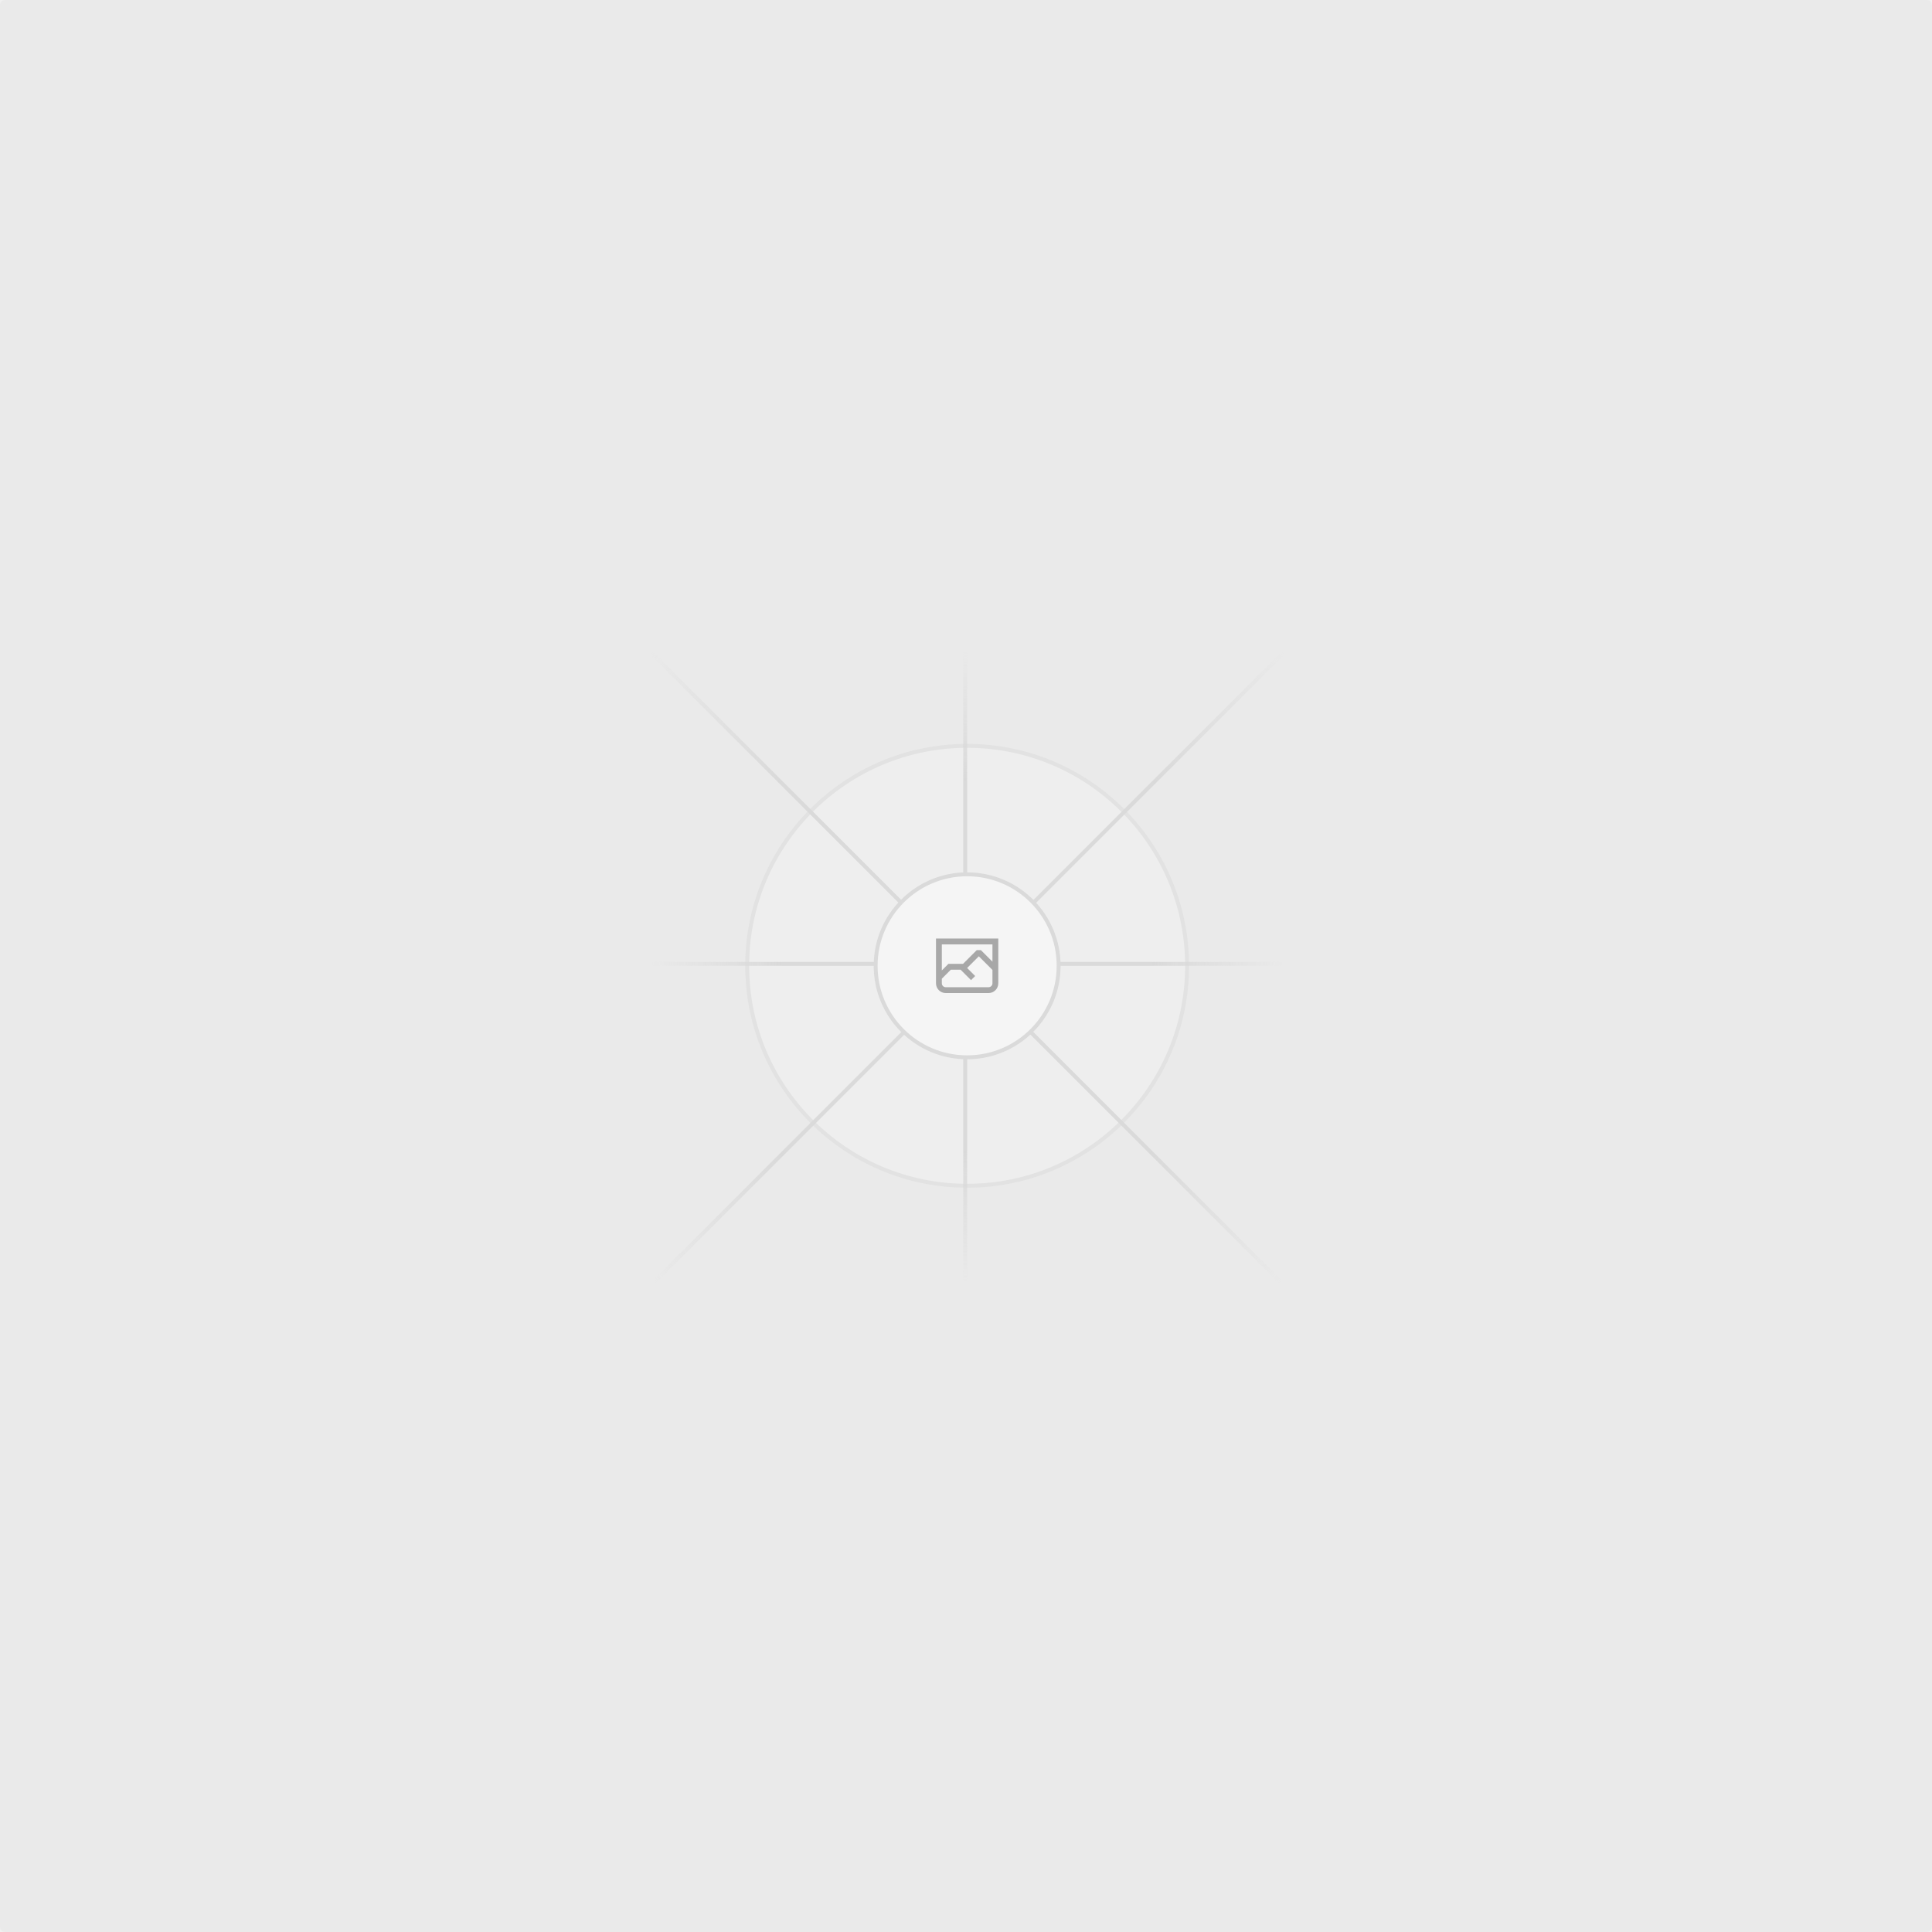
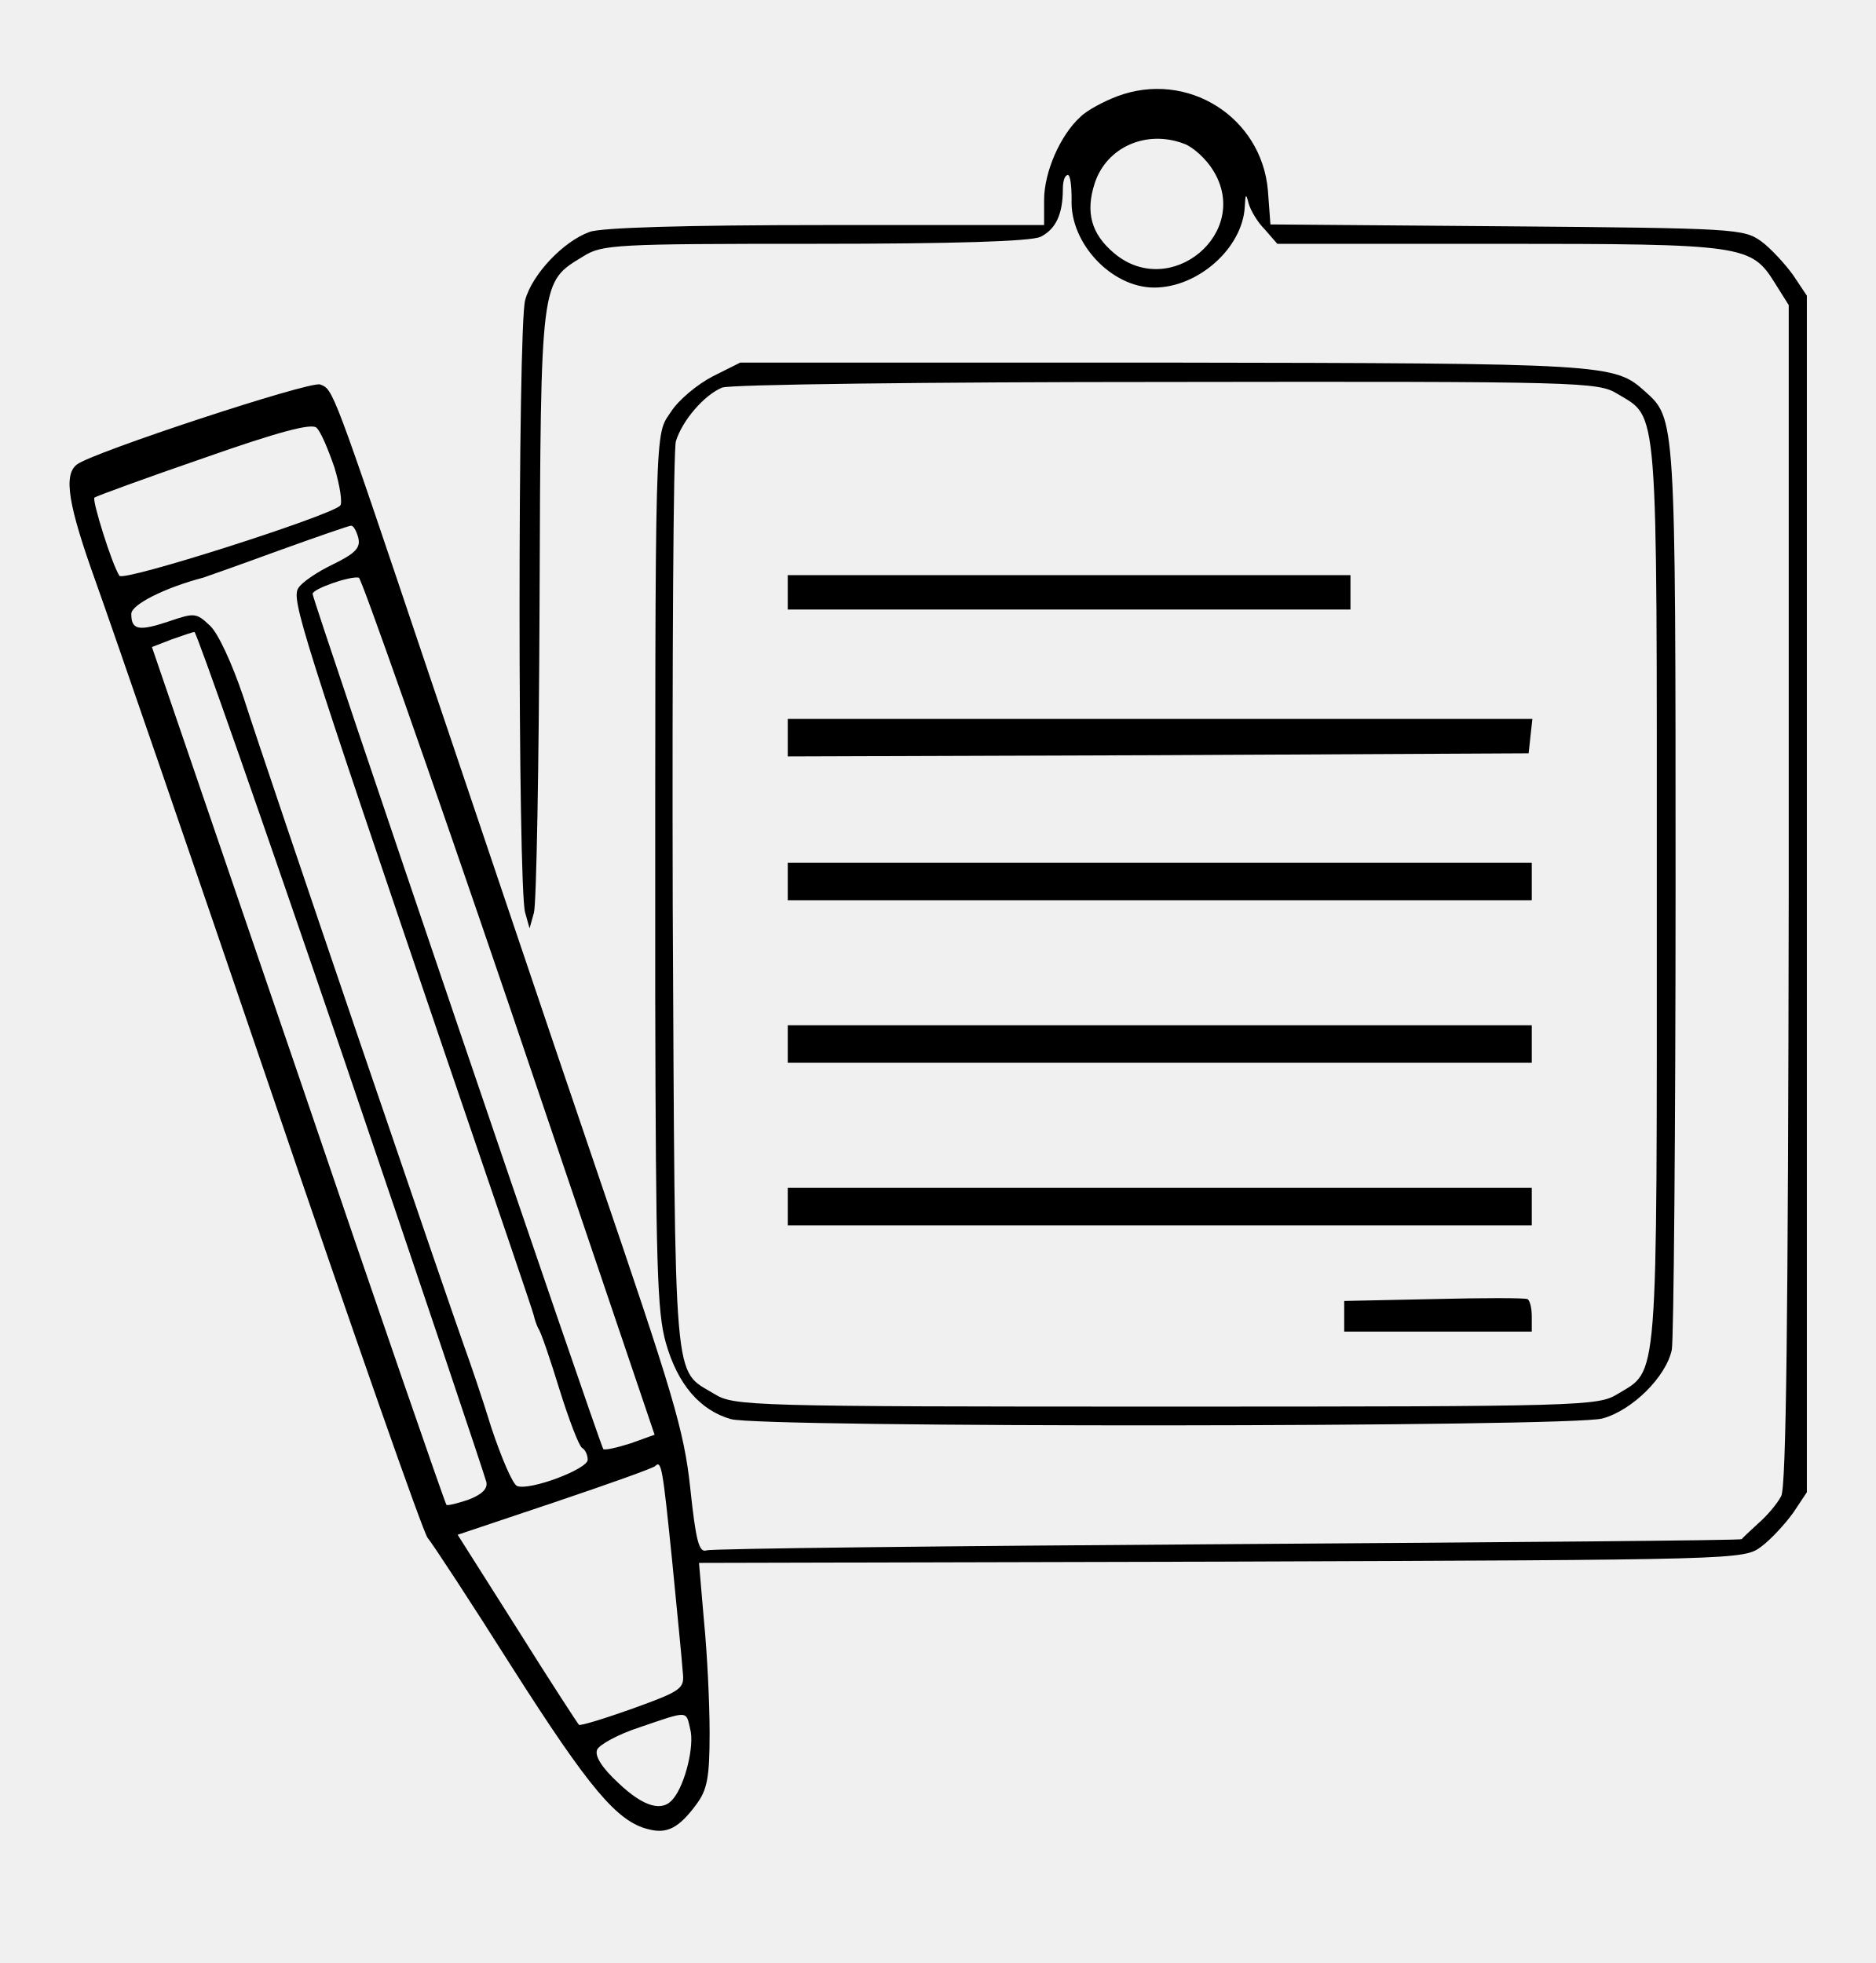
- <svg xmlns="http://www.w3.org/2000/svg" width="1200" height="1200" fill="none">
-   <rect width="1200" height="1200" fill="#EAEAEA" rx="3" />
-   <g opacity=".5">
-     <g opacity=".5">
-       <path fill="#FAFAFA" d="M600.709 736.5c-75.454 0-136.621-61.167-136.621-136.62 0-75.454 61.167-136.621 136.621-136.621 75.453 0 136.62 61.167 136.62 136.621 0 75.453-61.167 136.62-136.62 136.62Z" />
-       <path stroke="#C9C9C9" stroke-width="2.418" d="M600.709 736.5c-75.454 0-136.621-61.167-136.621-136.62 0-75.454 61.167-136.621 136.621-136.621 75.453 0 136.62 61.167 136.62 136.621 0 75.453-61.167 136.62-136.62 136.62Z" />
-     </g>
-     <path stroke="url(#a)" stroke-width="2.418" d="M0-1.209h553.581" transform="scale(1 -1) rotate(45 1163.11 91.165)" />
-     <path stroke="url(#b)" stroke-width="2.418" d="M404.846 598.671h391.726" />
-     <path stroke="url(#c)" stroke-width="2.418" d="M599.5 795.742V404.017" />
-     <path stroke="url(#d)" stroke-width="2.418" d="m795.717 796.597-391.441-391.44" />
-     <path fill="#fff" d="M600.709 656.704c-31.384 0-56.825-25.441-56.825-56.824 0-31.384 25.441-56.825 56.825-56.825 31.383 0 56.824 25.441 56.824 56.825 0 31.383-25.441 56.824-56.824 56.824Z" />
-     <g clip-path="url(#e)">
-       <path fill="#666" fill-rule="evenodd" d="M616.426 586.58h-31.434v16.176l3.553-3.554.531-.531h9.068l.074-.074 8.463-8.463h2.565l7.18 7.181V586.58Zm-15.715 14.654 3.698 3.699 1.283 1.282-2.565 2.565-1.282-1.283-5.2-5.199h-6.066l-5.514 5.514-.073.073v2.876a2.418 2.418 0 0 0 2.418 2.418h26.598a2.418 2.418 0 0 0 2.418-2.418v-8.317l-8.463-8.463-7.181 7.181-.071.072Zm-19.347 5.442v4.085a6.045 6.045 0 0 0 6.046 6.045h26.598a6.044 6.044 0 0 0 6.045-6.045v-7.108l1.356-1.355-1.282-1.283-.074-.073v-17.989h-38.689v23.43l-.146.146.146.147Z" clip-rule="evenodd" />
-     </g>
-     <path stroke="#C9C9C9" stroke-width="2.418" d="M600.709 656.704c-31.384 0-56.825-25.441-56.825-56.824 0-31.384 25.441-56.825 56.825-56.825 31.383 0 56.824 25.441 56.824 56.825 0 31.383-25.441 56.824-56.824 56.824Z" />
+ <svg xmlns="http://www.w3.org/2000/svg" version="1.0" width="300pt" height="314pt" viewBox="0 0 300 314" preserveAspectRatio="xMidYMid meet">
+   <g transform="translate(0,314) scale(0.1,-0.1)" fill="#000000" stroke="none">
+     <path d="M1787 2986 c-21 -8 -48 -22 -59 -33 -32 -29 -58 -88 -58 -133 l0 -40 -349 0 c-222 0 -360 -4 -378 -11 -42 -15 -92 -68 -103 -109 -12 -41 -12 -942 0 -980 l7 -25 7 25 c4 14 8 236 9 495 2 522 1 513 70 555 30 19 52 20 369 20 228 0 345 4 362 11 24 12 36 35 36 77 0 12 3 22 8 22 4 0 6 -18 6 -39 -3 -70 64 -141 132 -141 71 0 142 64 145 130 1 20 2 21 6 5 3 -11 14 -30 26 -42 l20 -23 354 0 c393 0 404 -2 442 -63 l22 -35 0 -942 c-1 -684 -4 -947 -12 -963 -6 -12 -23 -32 -37 -44 -14 -13 -26 -24 -26 -25 -1 -2 -370 -5 -821 -8 -451 -3 -827 -7 -835 -10 -12 -4 -17 15 -26 100 -10 93 -28 151 -147 500 -74 217 -196 580 -272 805 -154 458 -152 452 -173 460 -16 6 -365 -109 -389 -128 -22 -17 -14 -65 31 -190 24 -67 151 -435 281 -817 130 -382 242 -702 249 -710 7 -8 68 -101 135 -207 123 -193 168 -247 218 -259 30 -8 49 2 77 40 17 23 21 42 21 114 0 48 -4 129 -9 179 l-8 93 835 2 c830 3 836 3 864 24 15 11 38 36 51 54 l22 33 0 957 0 957 -22 33 c-13 18 -36 43 -51 54 -28 20 -41 21 -407 24 l-378 3 -4 54 c-10 118 -129 193 -241 151z m107 -76 c14 -5 35 -24 46 -42 63 -100 -68 -209 -158 -133 -37 31 -46 66 -31 112 19 58 83 86 143 63z m-1359 -518 c9 -30 13 -57 9 -61 -21 -18 -347 -122 -353 -112 -12 18 -44 121 -40 125 2 2 81 31 174 63 122 43 173 56 181 49 7 -6 19 -35 29 -64z m38 -112 c4 -16 -4 -25 -41 -43 -25 -12 -50 -29 -55 -38 -11 -18 5 -69 238 -754 75 -220 138 -404 139 -410 1 -5 4 -14 7 -20 4 -5 19 -49 34 -98 15 -48 31 -90 36 -93 5 -3 9 -11 9 -19 0 -15 -93 -50 -113 -42 -7 3 -25 45 -41 93 -15 49 -35 107 -43 129 -18 49 -313 913 -354 1041 -18 53 -40 101 -53 113 -22 21 -25 21 -66 7 -48 -16 -60 -14 -60 12 0 15 54 42 115 58 6 2 60 21 120 43 61 22 113 40 116 40 4 1 9 -8 12 -19z m242 -750 l232 -685 -39 -14 c-22 -7 -41 -11 -43 -9 -5 5 -465 1358 -465 1368 0 8 60 29 74 26 4 -1 113 -310 241 -686z m-269 -72 c126 -370 230 -680 232 -689 2 -11 -8 -20 -29 -28 -18 -6 -34 -10 -35 -8 -2 2 -109 311 -237 688 l-234 684 31 12 c17 6 34 12 37 12 3 1 109 -302 235 -671z m529 -814 c8 -82 16 -162 17 -178 3 -27 0 -30 -80 -59 -45 -16 -84 -28 -86 -26 -2 2 -47 71 -99 154 l-95 150 155 52 c86 29 159 55 161 58 10 10 12 -4 27 -151z m29 -270 c7 -26 -8 -88 -27 -111 -17 -22 -47 -14 -88 25 -26 24 -38 43 -34 53 3 8 34 25 68 36 79 27 74 27 81 -3z" />
+     <path d="M1140 2538 c-25 -13 -55 -38 -67 -57 -26 -39 -25 -2 -25 -929 1 -435 3 -511 17 -560 19 -67 55 -108 104 -122 50 -14 1344 -13 1394 1 48 13 102 67 111 110 3 18 6 351 6 740 0 754 0 749 -49 793 -49 44 -59 45 -771 46 l-676 0 -44 -22z m1447 -28 c66 -40 63 -4 63 -800 0 -796 3 -760 -63 -800 -31 -19 -55 -20 -722 -20 -666 0 -691 1 -722 20 -67 41 -63 -6 -67 781 -1 393 1 727 5 743 10 33 45 74 74 86 11 5 331 9 710 9 667 1 691 0 722 -19z" />
+     <path d="M1260 2193 l0 -28 450 0 450 0 0 28 0 27 -450 0 -450 0 0 -27z" />
+     <path d="M1260 1960 l0 -30 593 2 592 3 3 28 3 27 -595 0 -596 0 0 -30z" />
+     <path d="M1260 1730 l0 -30 595 0 595 0 0 30 0 30 -595 0 -595 0 0 -30z" />
+     <path d="M1260 1470 l0 -30 595 0 595 0 0 30 0 30 -595 0 -595 0 0 -30z" />
+     <path d="M1260 1210 l0 -30 595 0 595 0 0 30 0 30 -595 0 -595 0 0 -30z" />
+     <path d="M2293 1062 l-143 -3 0 -24 0 -25 150 0 150 0 0 24 c0 14 -3 26 -7 28 -5 2 -72 2 -150 0z" />
  </g>
-   <defs>
-     <linearGradient id="a" x1="554.061" x2="-.48" y1=".083" y2=".087" gradientUnits="userSpaceOnUse">
-       <stop stop-color="#C9C9C9" stop-opacity="0" />
-       <stop offset=".208" stop-color="#C9C9C9" />
-       <stop offset=".792" stop-color="#C9C9C9" />
-       <stop offset="1" stop-color="#C9C9C9" stop-opacity="0" />
-     </linearGradient>
-     <linearGradient id="b" x1="796.912" x2="404.507" y1="599.963" y2="599.965" gradientUnits="userSpaceOnUse">
-       <stop stop-color="#C9C9C9" stop-opacity="0" />
-       <stop offset=".208" stop-color="#C9C9C9" />
-       <stop offset=".792" stop-color="#C9C9C9" />
-       <stop offset="1" stop-color="#C9C9C9" stop-opacity="0" />
-     </linearGradient>
-     <linearGradient id="c" x1="600.792" x2="600.794" y1="403.677" y2="796.082" gradientUnits="userSpaceOnUse">
-       <stop stop-color="#C9C9C9" stop-opacity="0" />
-       <stop offset=".208" stop-color="#C9C9C9" />
-       <stop offset=".792" stop-color="#C9C9C9" />
-       <stop offset="1" stop-color="#C9C9C9" stop-opacity="0" />
-     </linearGradient>
-     <linearGradient id="d" x1="404.85" x2="796.972" y1="403.903" y2="796.02" gradientUnits="userSpaceOnUse">
-       <stop stop-color="#C9C9C9" stop-opacity="0" />
-       <stop offset=".208" stop-color="#C9C9C9" />
-       <stop offset=".792" stop-color="#C9C9C9" />
-       <stop offset="1" stop-color="#C9C9C9" stop-opacity="0" />
-     </linearGradient>
-     <clipPath id="e">
-       <path fill="#fff" d="M581.364 580.535h38.689v38.689h-38.689z" />
-     </clipPath>
-   </defs>
</svg>
